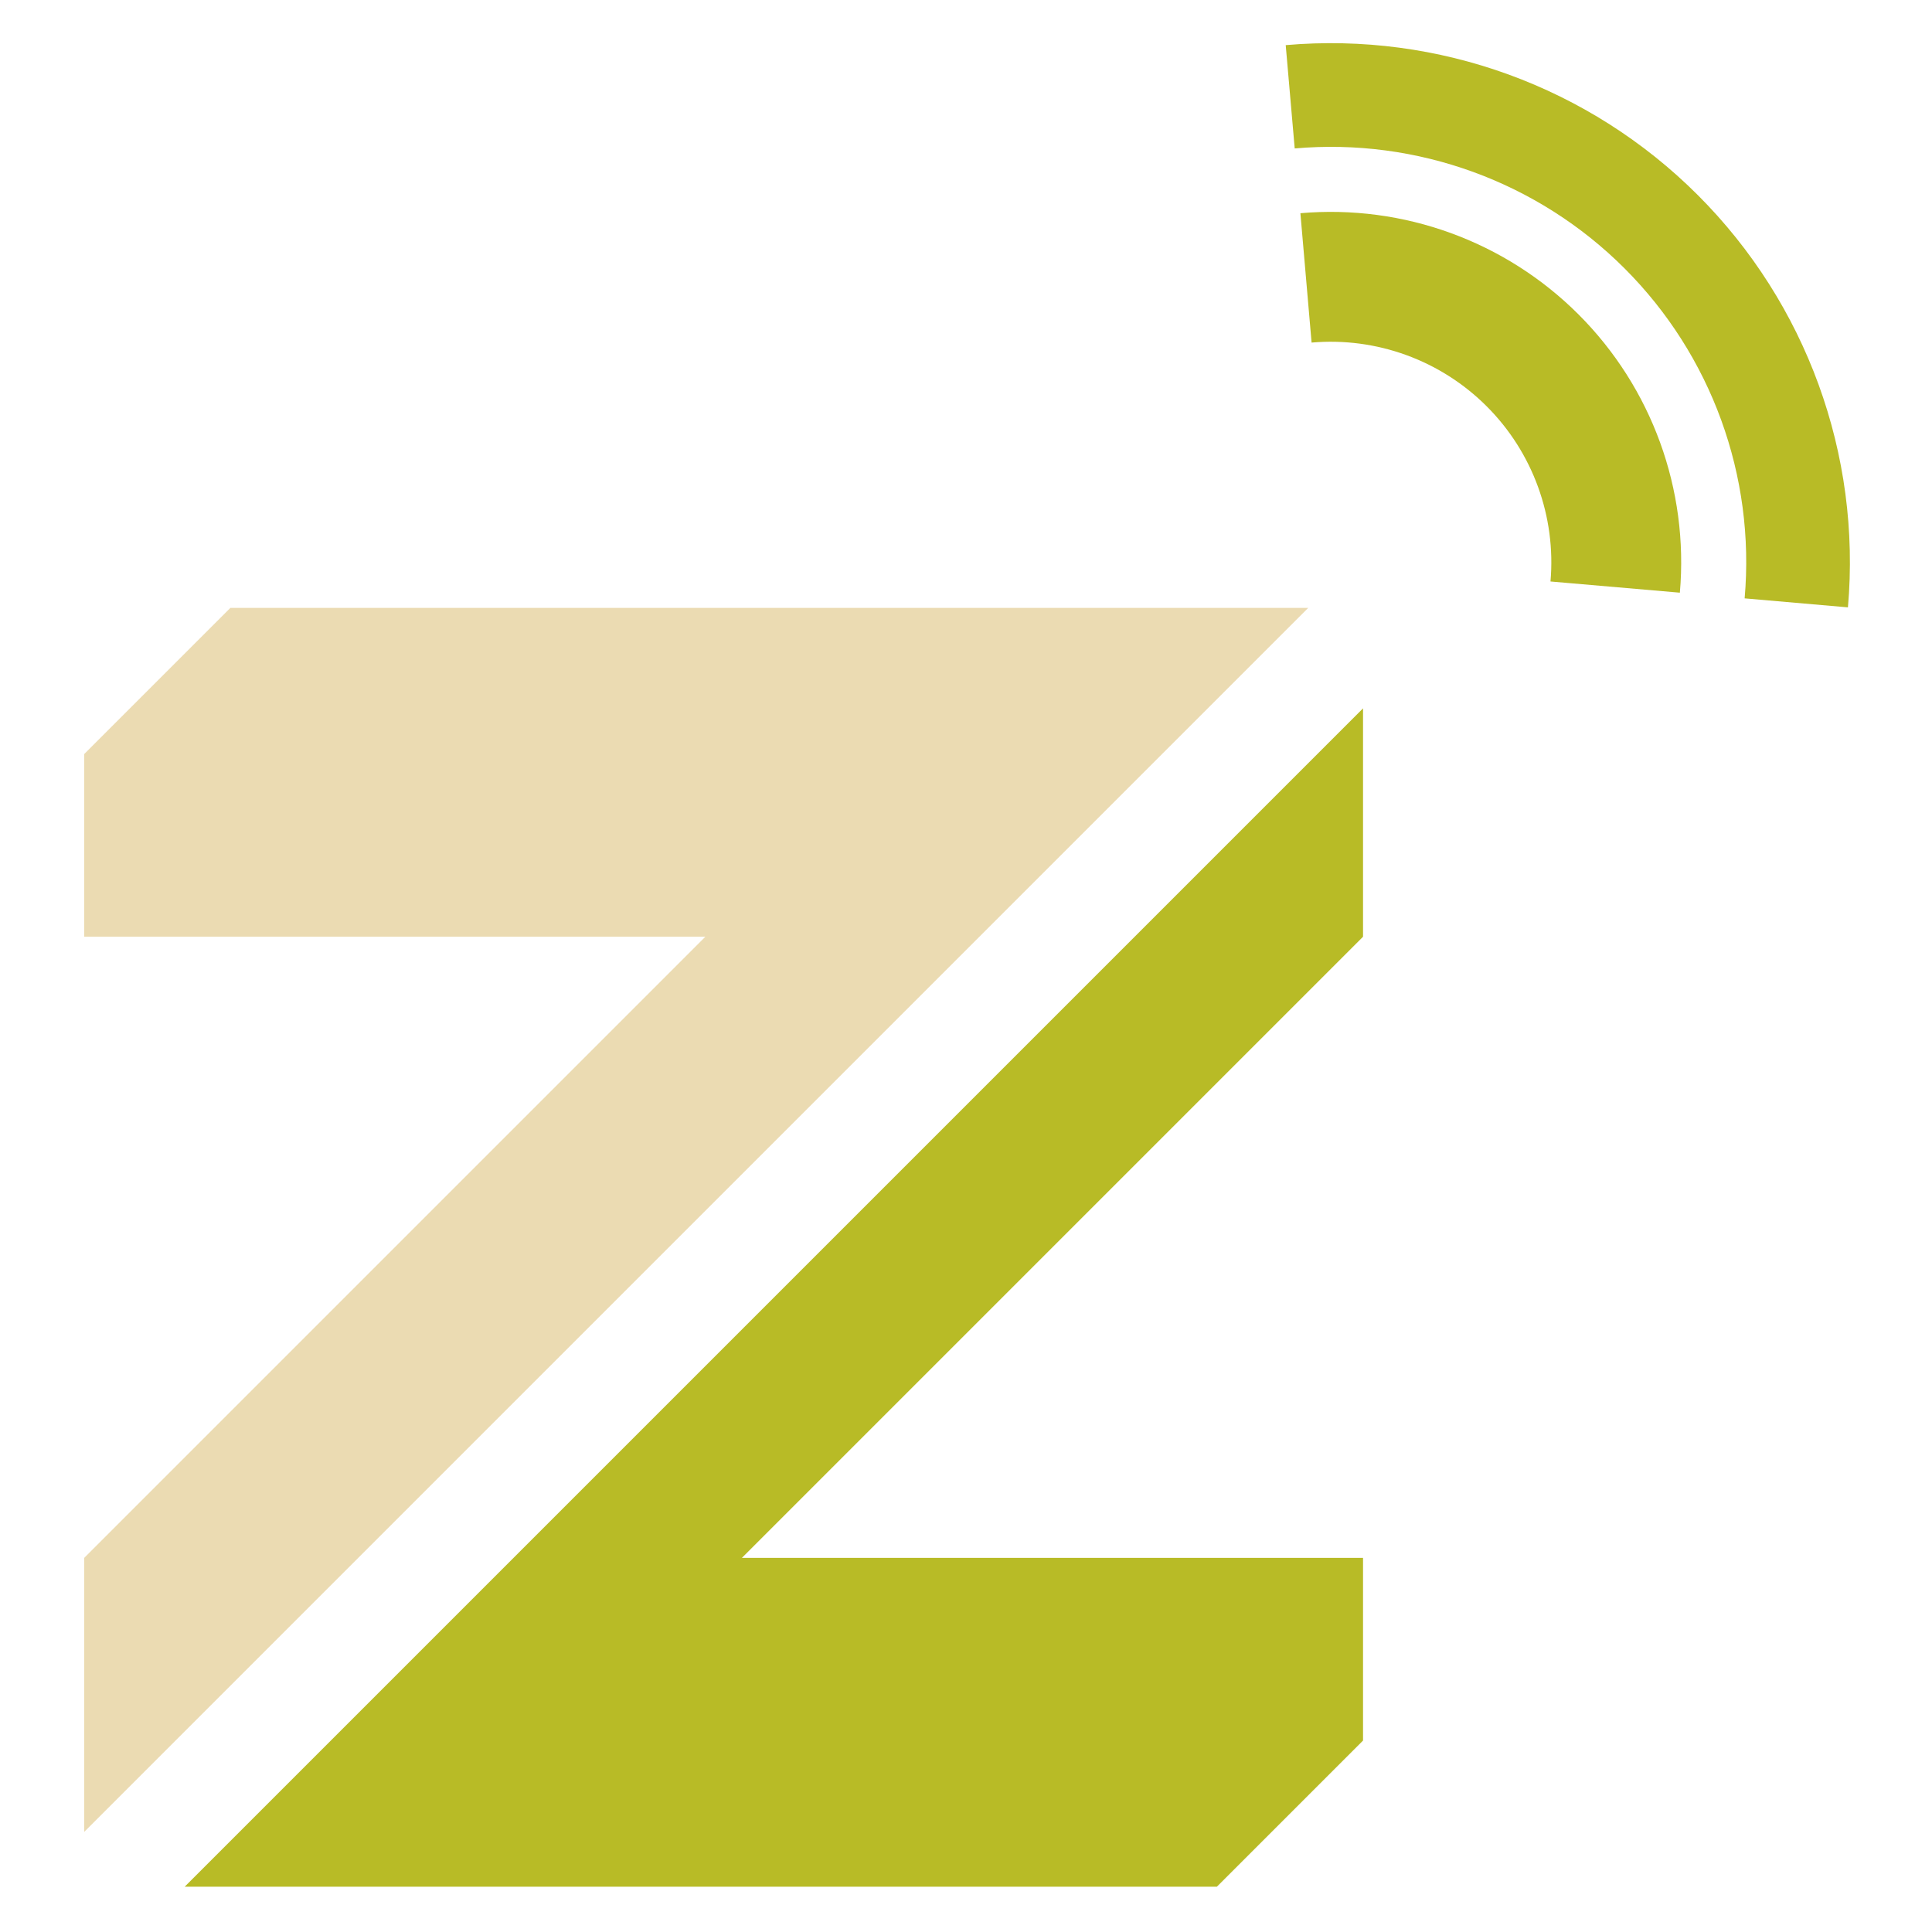
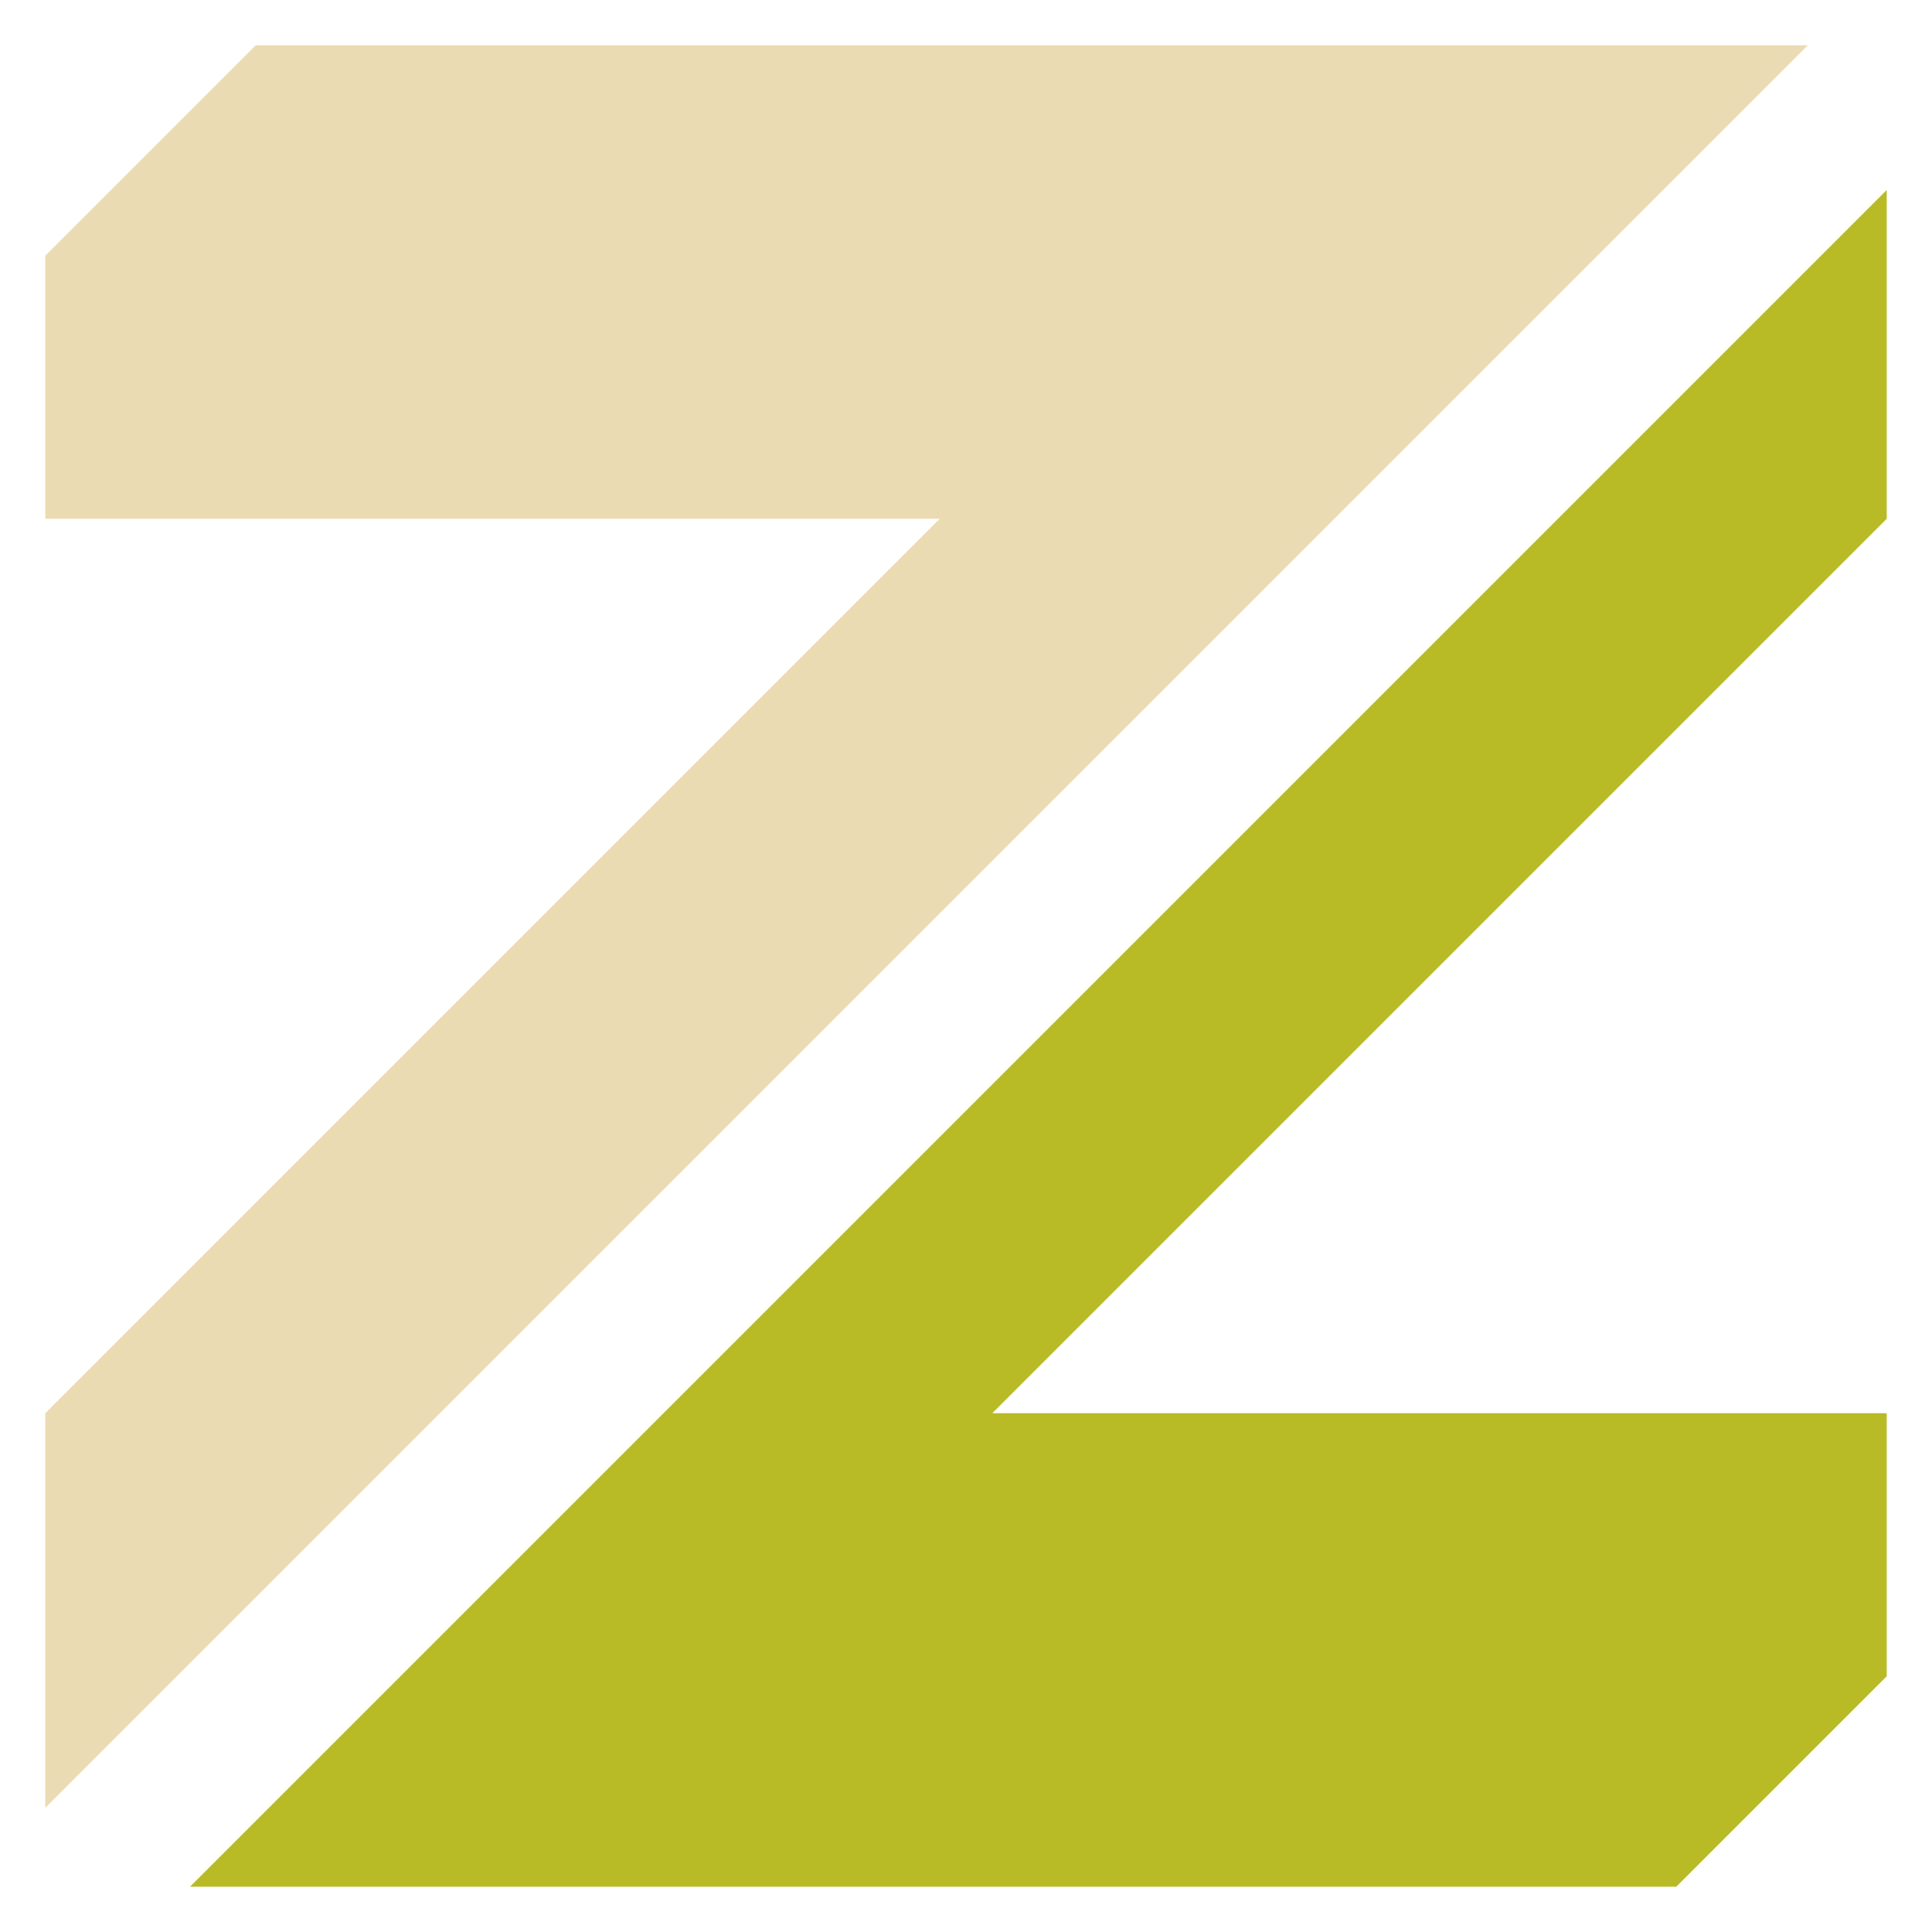
<svg xmlns="http://www.w3.org/2000/svg" viewBox="0 0 512 512" width="512" height="512">
  <style>.n{fill:#ebdbb2}.a{fill:#b8bb26}@media (prefers-color-scheme:light){.n{fill:#282828}.a{fill:#98971a}}</style>
-   <g transform="translate(256 256) scale(1.3754) translate(-281.7 -225.8)">
+   <g transform="translate(256 256) scale(1.9805) translate(-235 -280)">
    <g transform="translate(235 280) scale(0.88) translate(-256 -256)">
      <path class="n" d="M148 116 L384 116 L116 384 L116 324 L252 188 L116 188 L116 148 Z" />
      <path class="a" d="M396 138 L396 188 L260 324 L396 324 L396 364 L364 396 L138 396 Z" />
    </g>
-     <g transform="translate(352 148) rotate(-45) scale(0.5) translate(-250 -256)">
-       <path class="a" d="M336.8 152.6 A135 135 0 0 1 336.8 359.4 L304.6 321.1 A85 85 0 0 0 304.6 190.9 Z" />
-       <path class="a" d="M378.6 102.8 A200 200 0 0 1 378.6 409.2 L352.9 378.6 A160 160 0 0 0 352.9 133.4 Z" />
-     </g>
  </g>
</svg>
